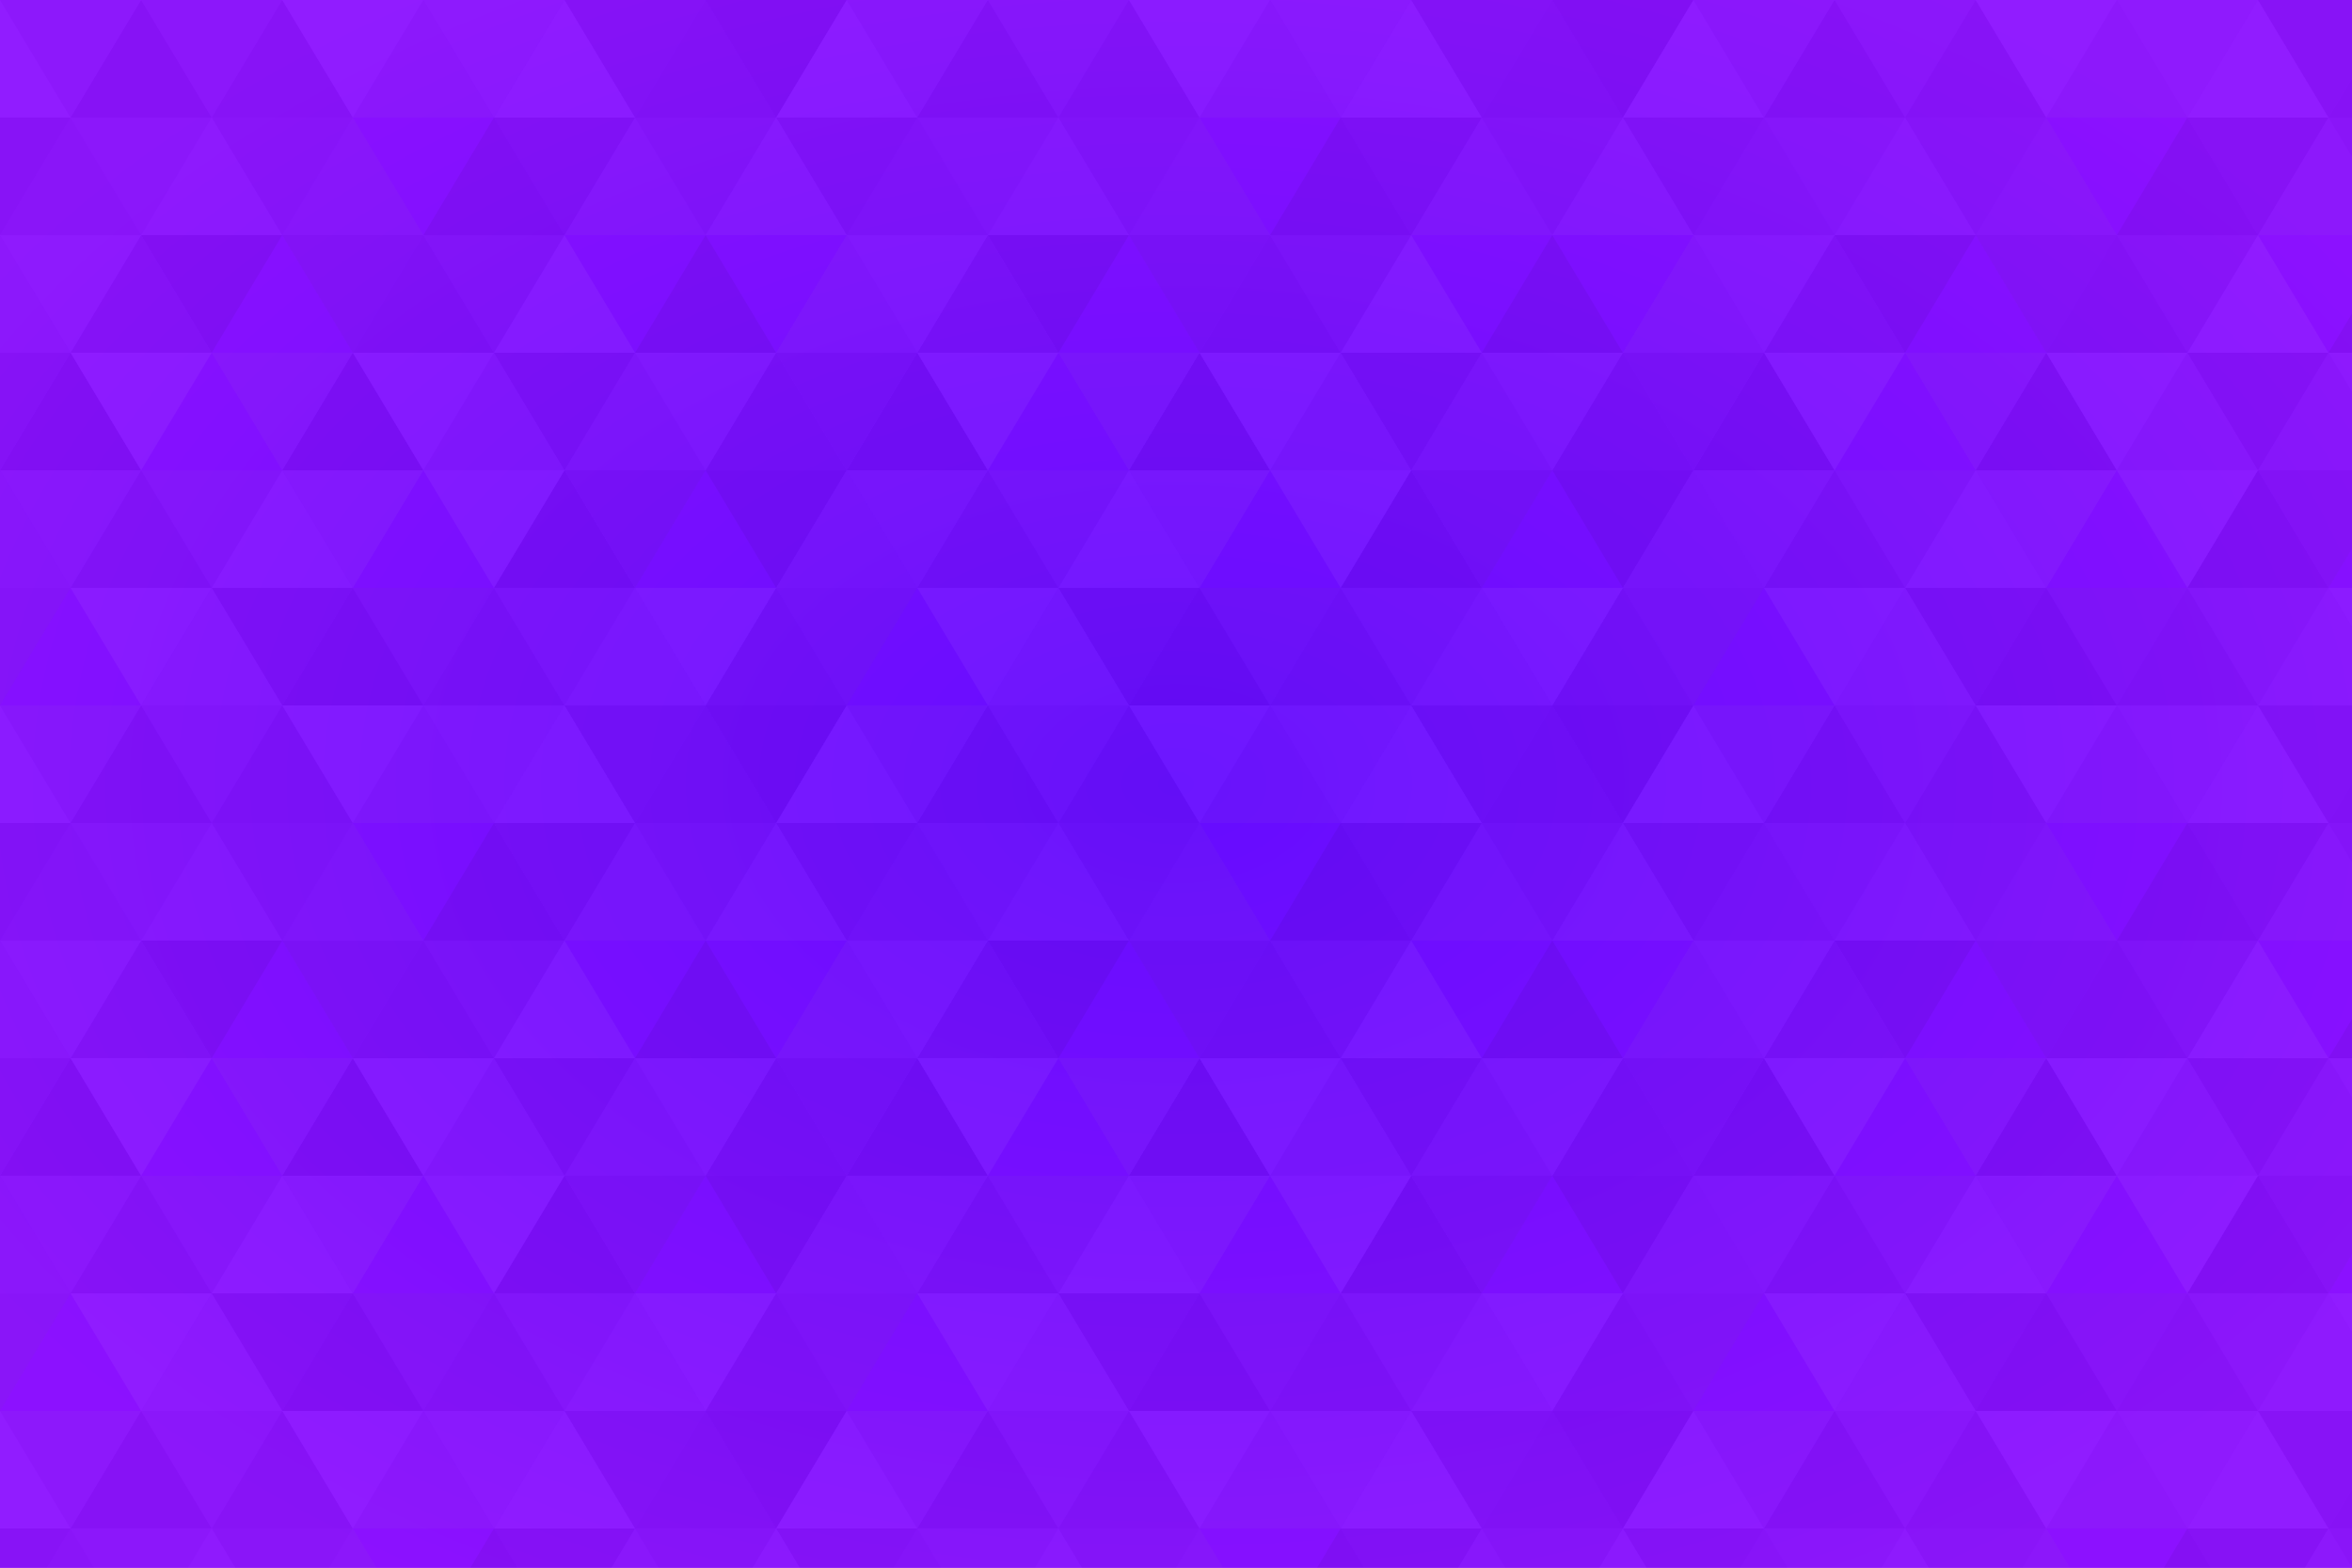
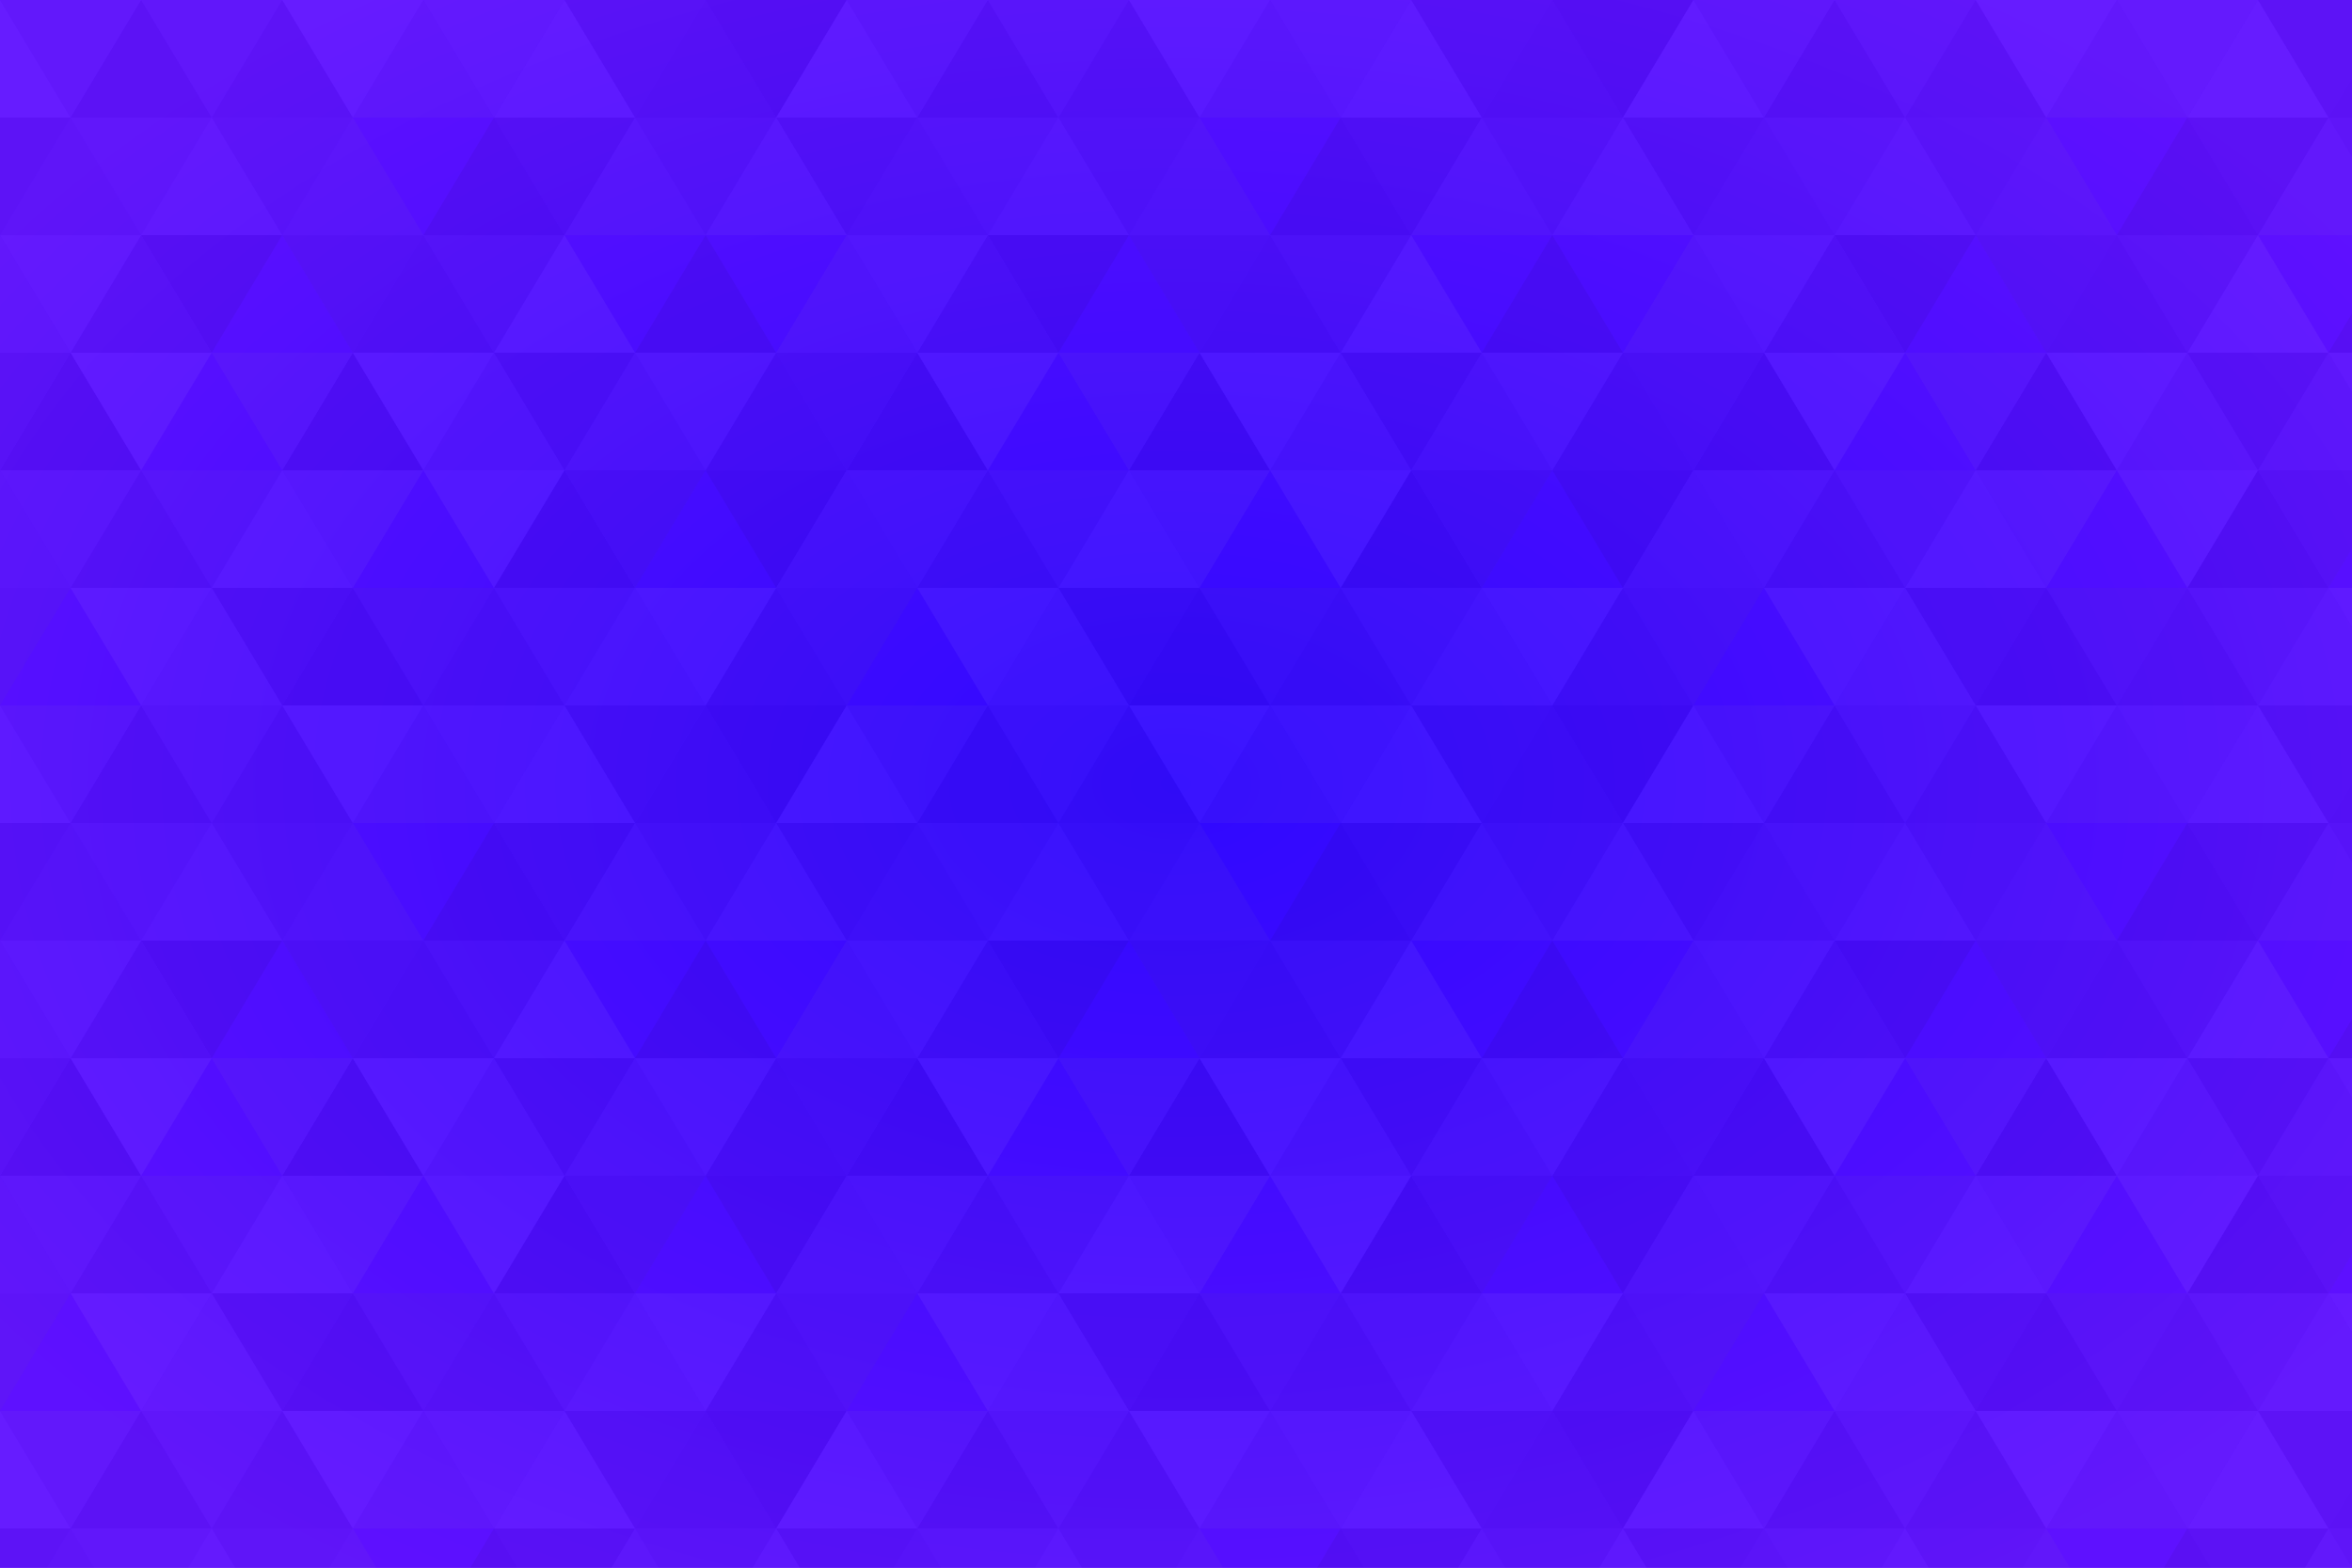
<svg xmlns="http://www.w3.org/2000/svg" viewBox="0 0 1200 800">
-   <rect fill="#8C11FF" width="1200" height="800" />
+   <rect fill="#5E11FF" width="1200" height="800" />
  <radialGradient id="b" cx=".5" cy=".5" r=".6">
    <stop offset="0" stop-color="#00F">
-       <animate attributeName="stop-color" dur="6s" repeatCount="indefinite" values="#880C7E;#FF3611;#006600;#FF3611;#880C7E" />
+       <animate attributeName="stop-color" dur="20s" repeatCount="indefinite" values="#880088;#5525FF;#006600;#5525FF;#880088" />
    </stop>
-     <stop offset="1" stop-color="#8C11FF" />
-     <animate attributeName="r" dur="6s" repeatCount="indefinite" values=".7;.6;.7;.6;.7" />
+     <stop offset="1" stop-color="#5E11FF" />
+     <animate attributeName="r" dur="20s" repeatCount="indefinite" values=".7;.6;.7;.6;.7" />
  </radialGradient>
  <pattern id="a" width="1080" height="900" patternTransform="scale(.4) translate(900 600)" patternUnits="userSpaceOnUse">
    <path d="m1080 600-90 150h180zM630 150l-90 150h180zM90 150 180 0H0zM90 450l90-150H0zM810 450l-90 150h180zM450 750l90-150H360zm180 0-90 150h180zM270 750l-90 150h180zM0 600l-90 150H90zM900 0l-90 150h180z" />
    <path fill="#222" d="M90 750 0 900h180zM0 300l-90 150H90zM540 300l90-150H450zM360 300l-90 150h180zM720 600l-90 150h180zM900 900l90-150H810zm180-600-90 150h180zM900 600l90-150H810z" />
    <path fill="#444" d="m180 600 90-150H90zm180 0-90 150h180zM180 900l90-150H90zM90 150 0 300h180zM990 150l90-150H900zM810 150l-90 150h180zM990 450l90-150H900zM360 0l-90 150h180zM540 300l-90 150h180zM630 750l90-150H540z" />
    <path fill="#666" d="m810 750 90-150H720zM720 300l90-150H630zM180 300l90-150H90zM0 600l90-150H-90zM270 450l-90 150h180zM1080 600l90-150H990zM540 600l90-150H450z" />
    <path fill="#999" d="m900 300 90-150H810zM360 600l90-150H270zM450 150 540 0H360zM990 750l-90 150h180zM180 0 90 150h180zM450 450l90-150H360zm180 0-90 150h180z" />
    <path fill="#AAA" d="m810 750-90 150h180zM180 600 90 750h180zM720 300l-90 150h180zM270 150 360 0H180zM270 450l90-150H180zM990 450l-90 150h180zM540 900l90-150H450z" />
    <path fill="#DDD" d="m1080 900 90-150H990zM0 900l90-150H-90zM450 150l-90 150h180zM630 150 720 0H540zM990 150l-90 150h180zM90 450 0 600h180zM450 450l-90 150h180zM810 450l90-150H720zM270 750l90-150H180z" />
    <path fill="#FFF" d="m630 450 90-150H540zM540 0l-90 150h180zM0 300l90-150H-90zm180 0L90 450h180zM360 300l90-150H270zM900 300l-90 150h180zM900 600l-90 150h180zM810 150 900 0H720zM360 900l90-150H270zM720 900l90-150H630zM1080 300l90-150H990z" />
  </pattern>
-   <path fill="#8C11FF" d="M0 0h1200v800H0z" />
-   <path fill="url(#b)" fill-opacity="0.28" d="M0 0h1200v800H0z" />
+   <path fill="#5E11FF" d="M0 0h1200v800H0z" />
+   <path fill="url(#b)" fill-opacity="0.5" d="M0 0h1200v800H0z" />
  <path fill="url(#a)" opacity=".05" d="M0 0h1200v800H0z" />
</svg>
